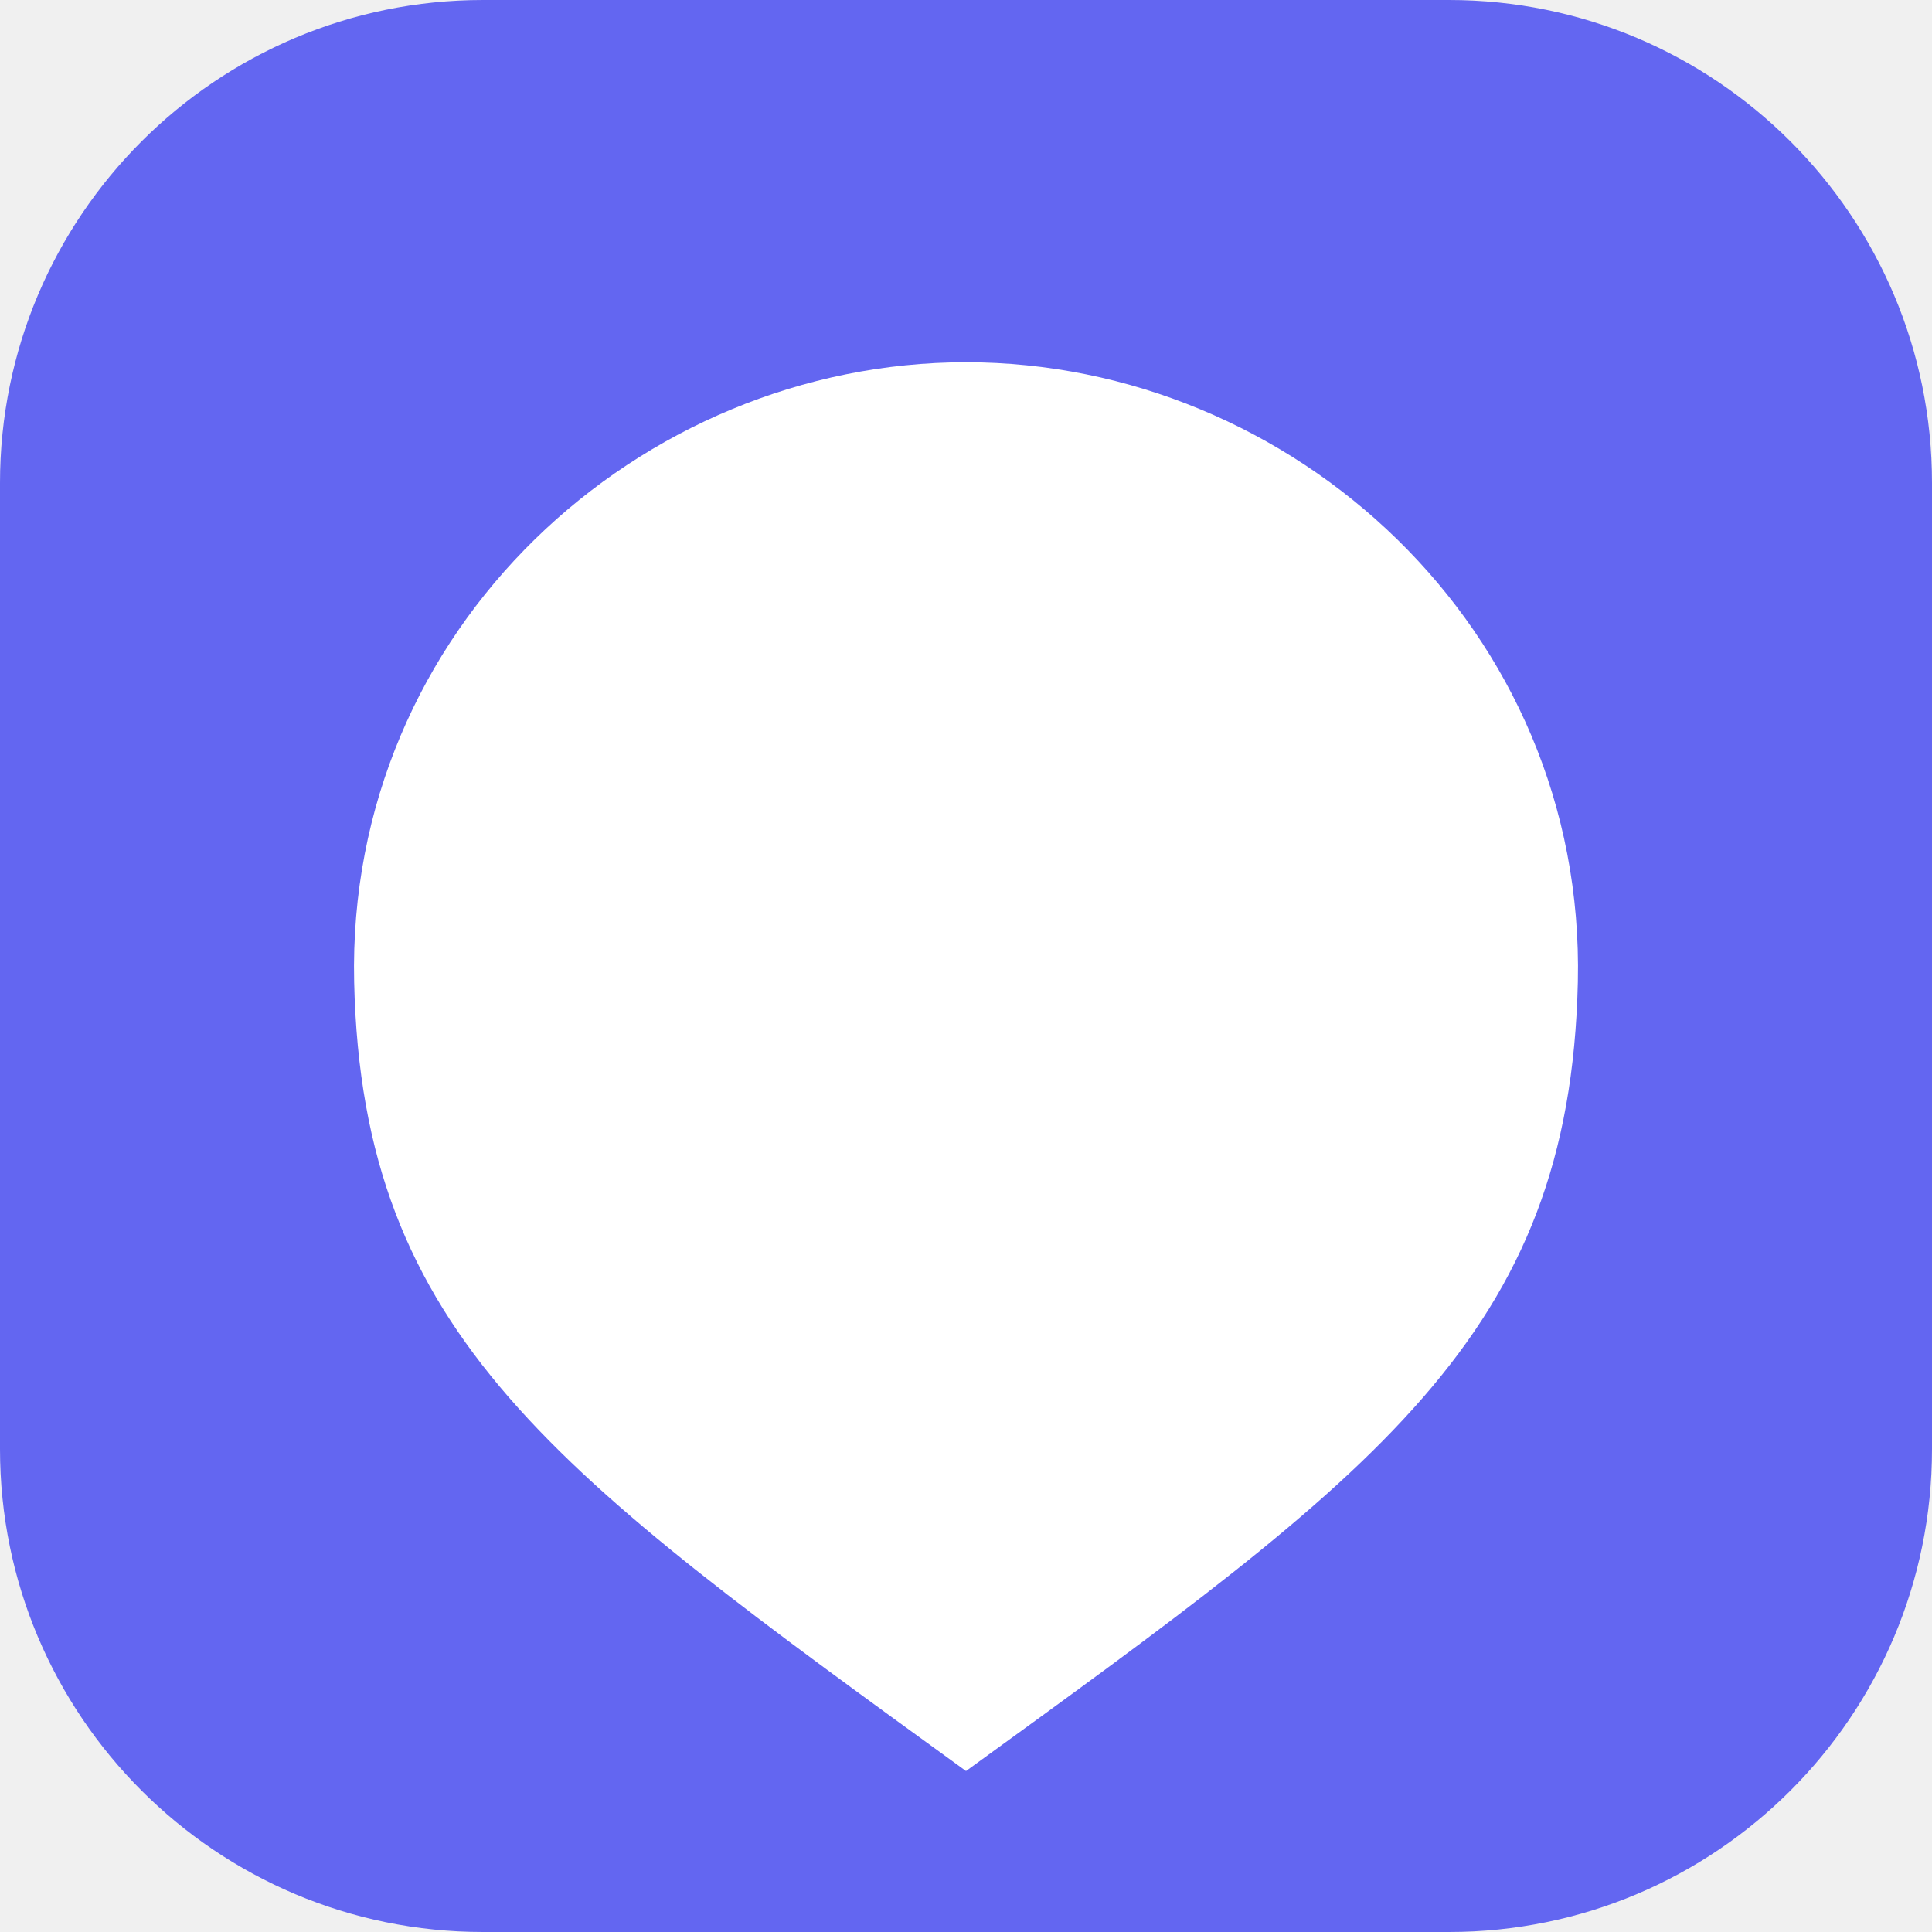
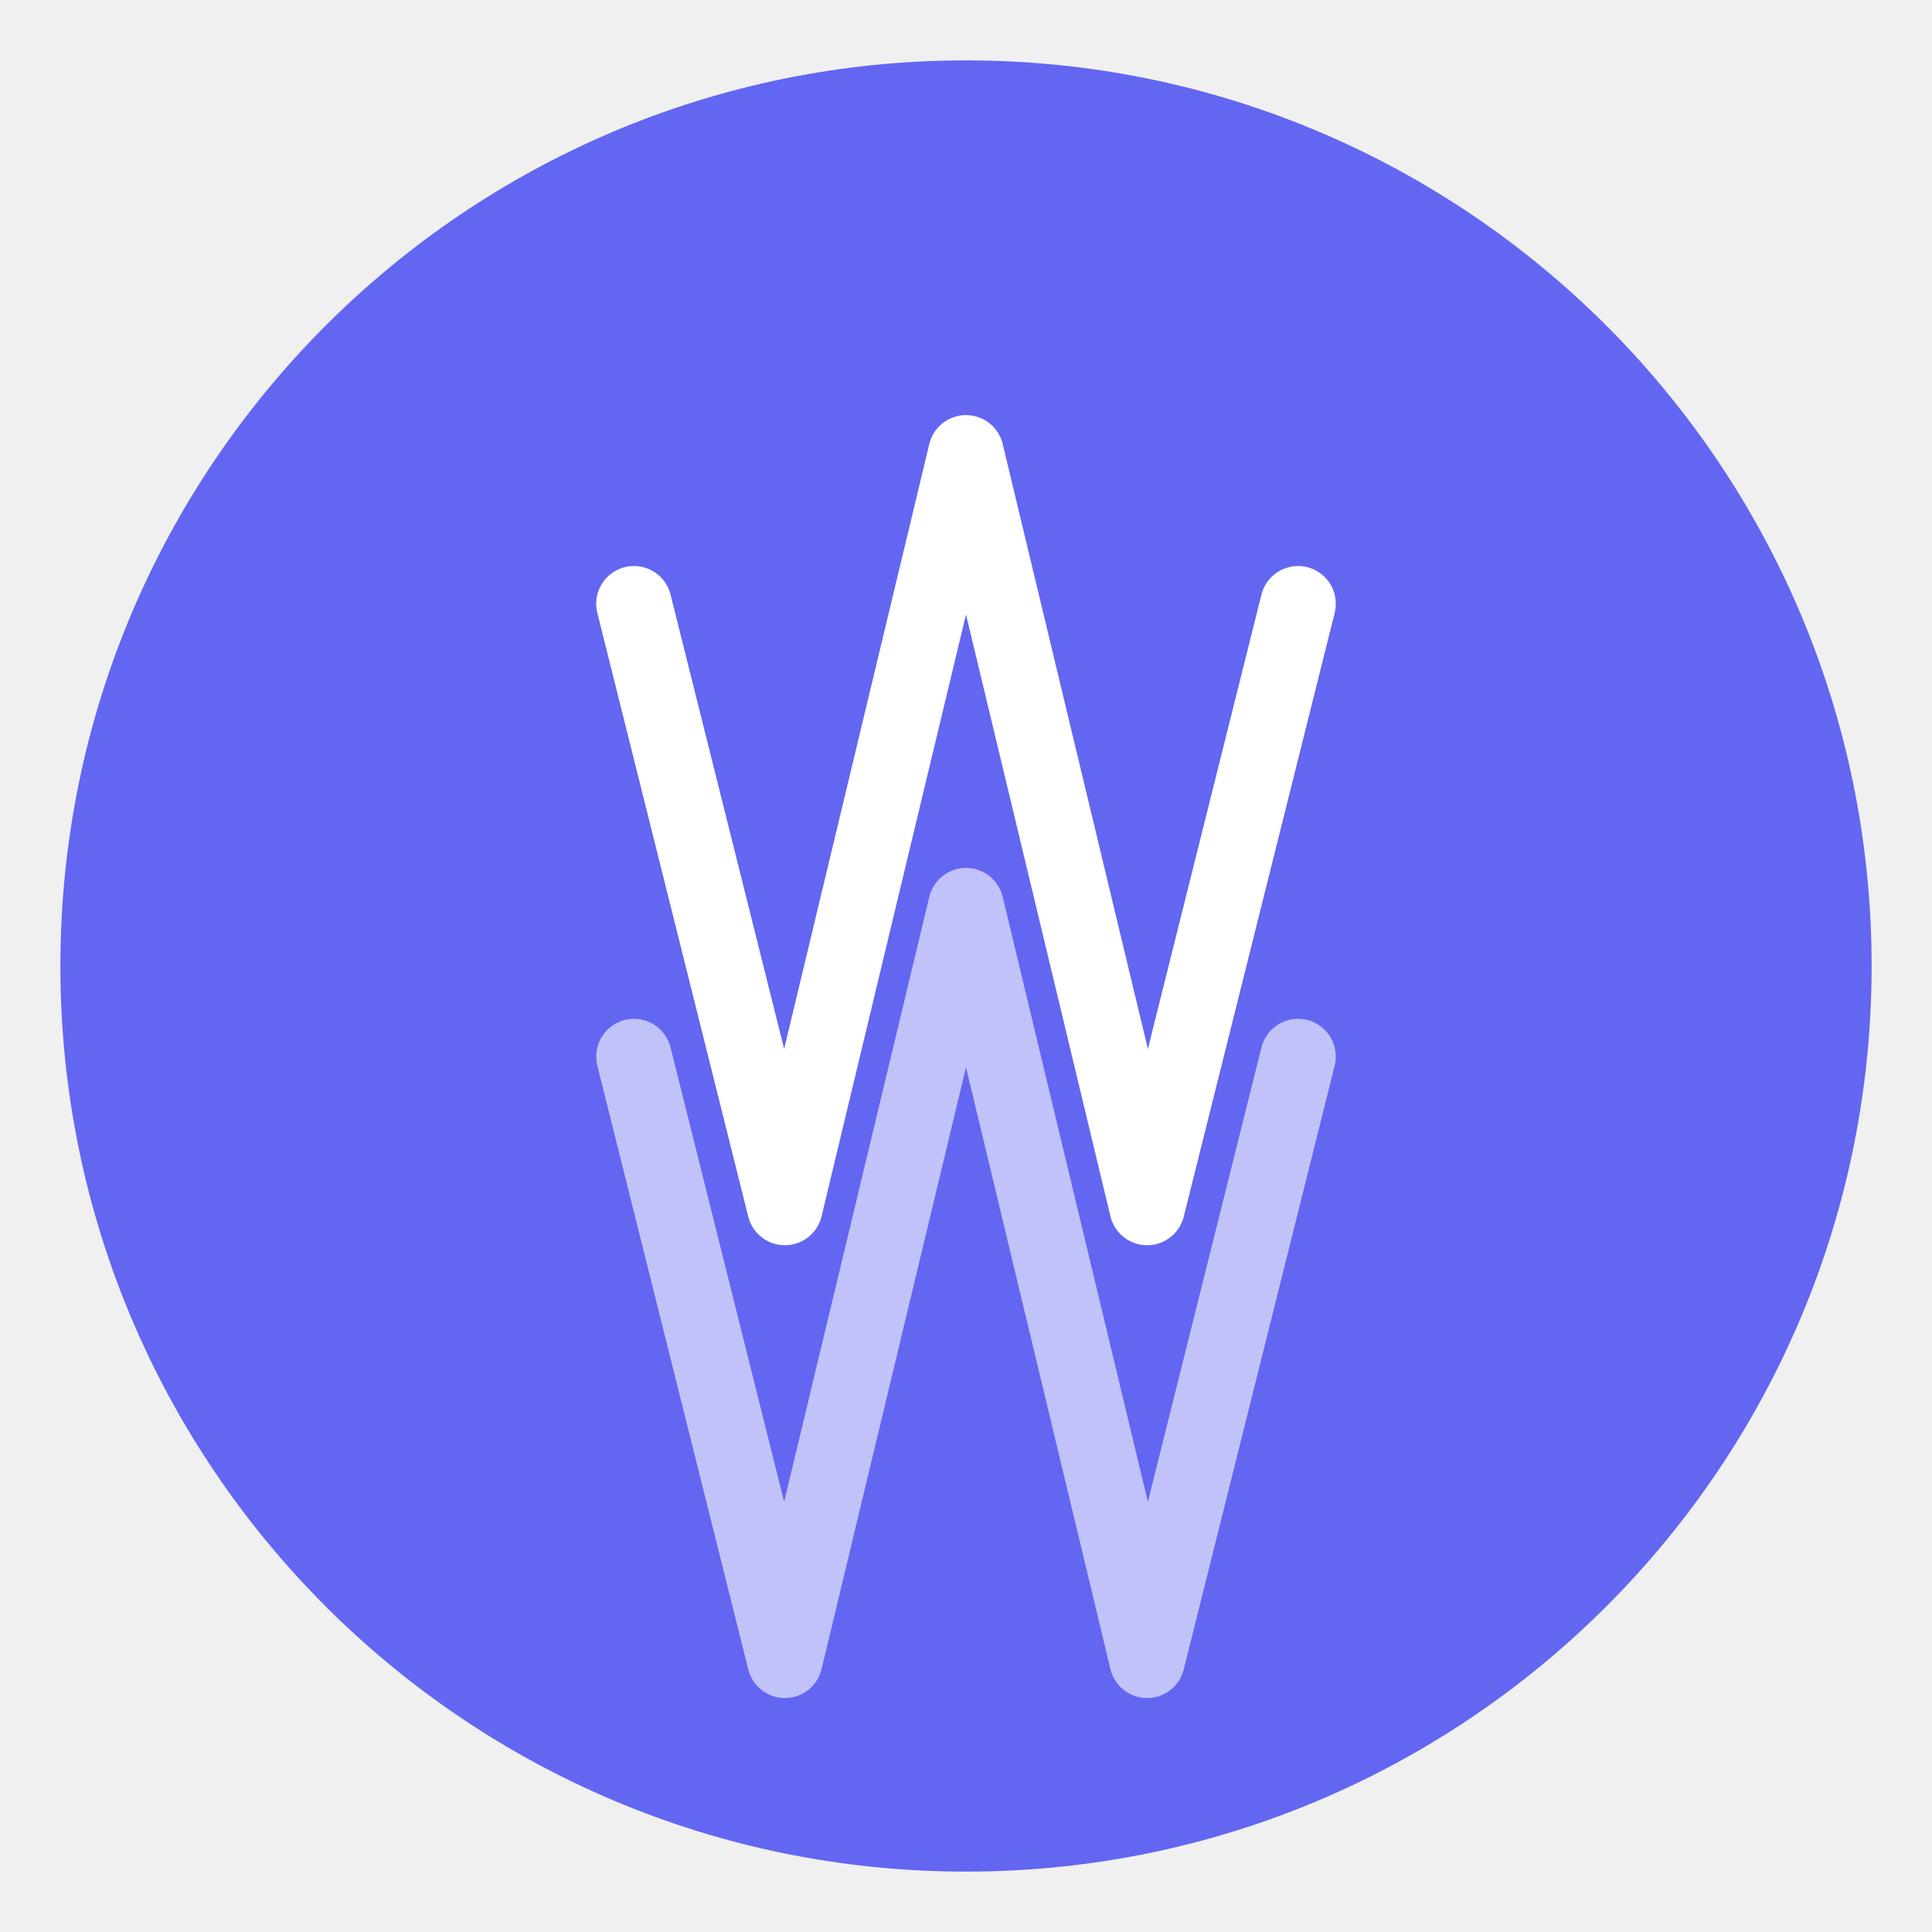
- <svg xmlns="http://www.w3.org/2000/svg" width="16px" height="16px" viewBox="0 0 16 16" version="1.1">
-   <g stroke="none" stroke-width="1" fill="none" fill-rule="evenodd">
-     <rect fill="#6366F1" x="0" y="0" width="16" height="16" rx="4" />
-     <path d="M8,3 C10.7,3 13.133,5.2 13.067,8.133 C13,11.067 11.4,12.2 8,14.667 C4.6,12.2 3,11.067 2.933,8.133 C2.867,5.2 5.3,3 8,3 Z" fill="#FFFFFF" />
-   </g>
+ <svg xmlns="http://www.w3.org/2000/svg" width="128" height="128" viewBox="0 0 128 128">
+   <circle cx="64" cy="64" r="60" fill="#6366F1" />
+   <path d="M42 40 L52 80 L64 30 L76 80 L86 40" stroke="white" stroke-width="5" fill="none" stroke-linecap="round" stroke-linejoin="round" />
+   <path d="M42 70 L52 110 L64 60 L76 110 L86 70" stroke="white" stroke-width="5" fill="none" stroke-linecap="round" stroke-linejoin="round" opacity="0.6" />
</svg>
